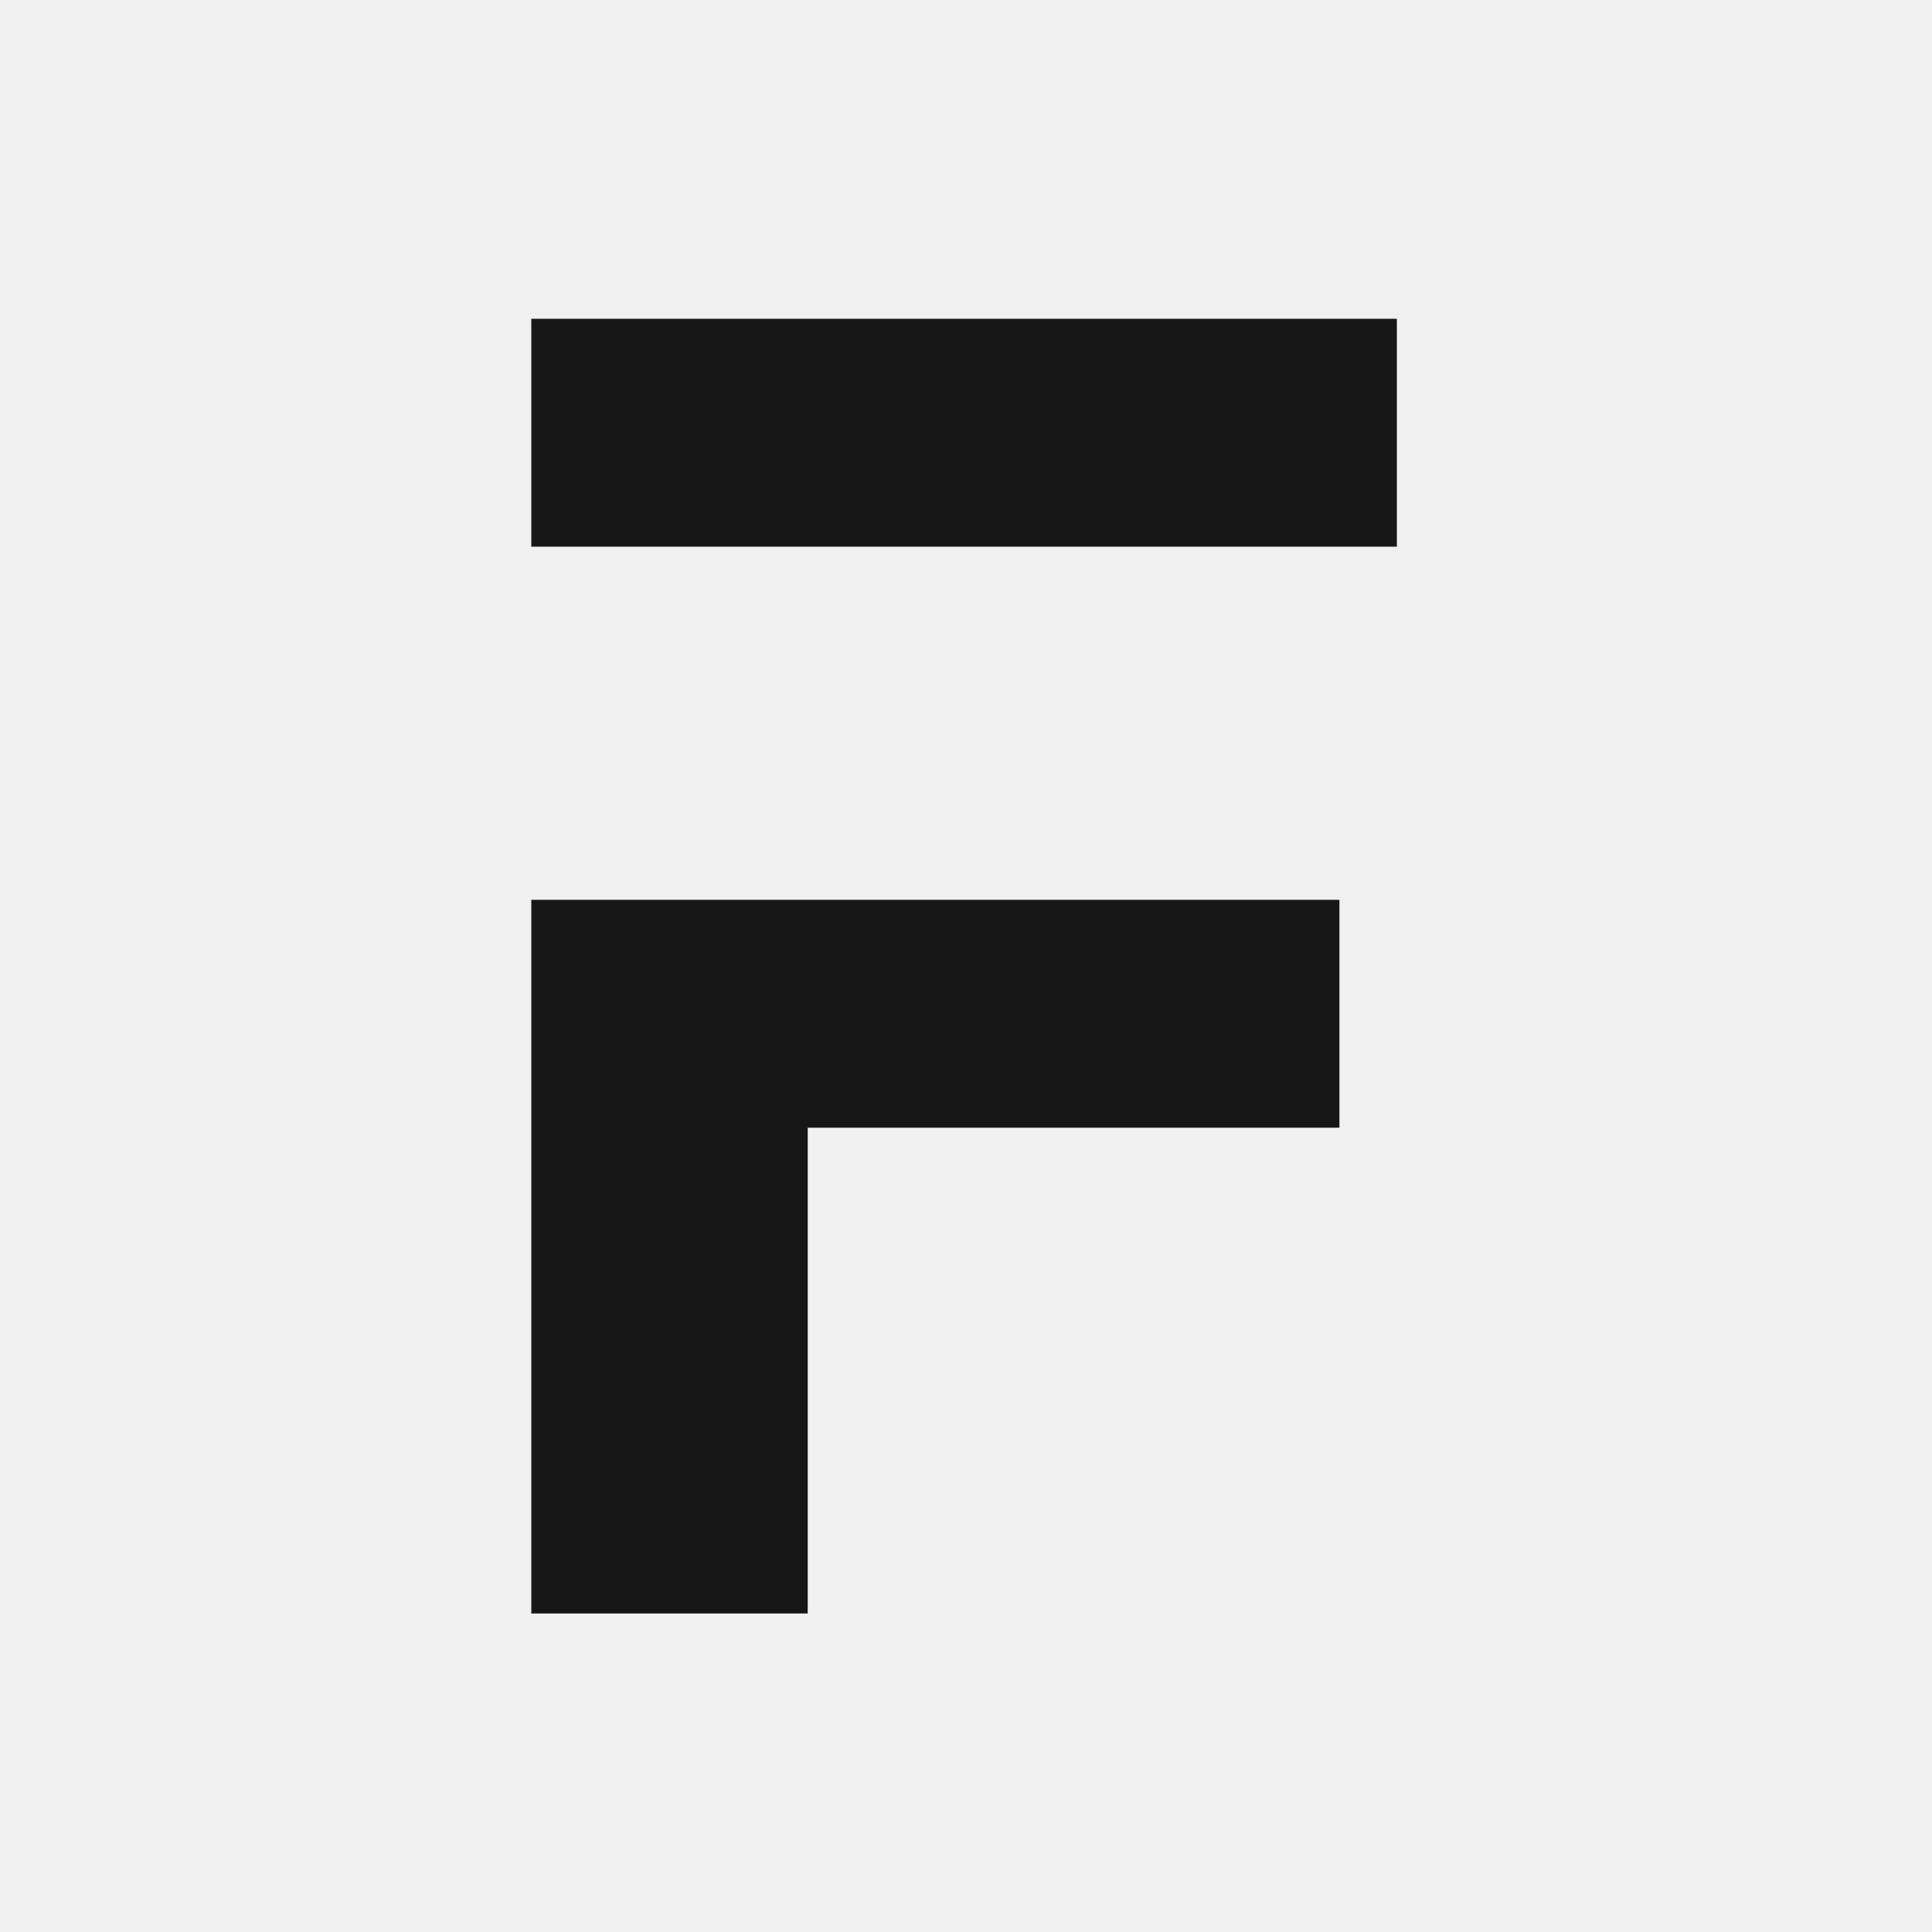
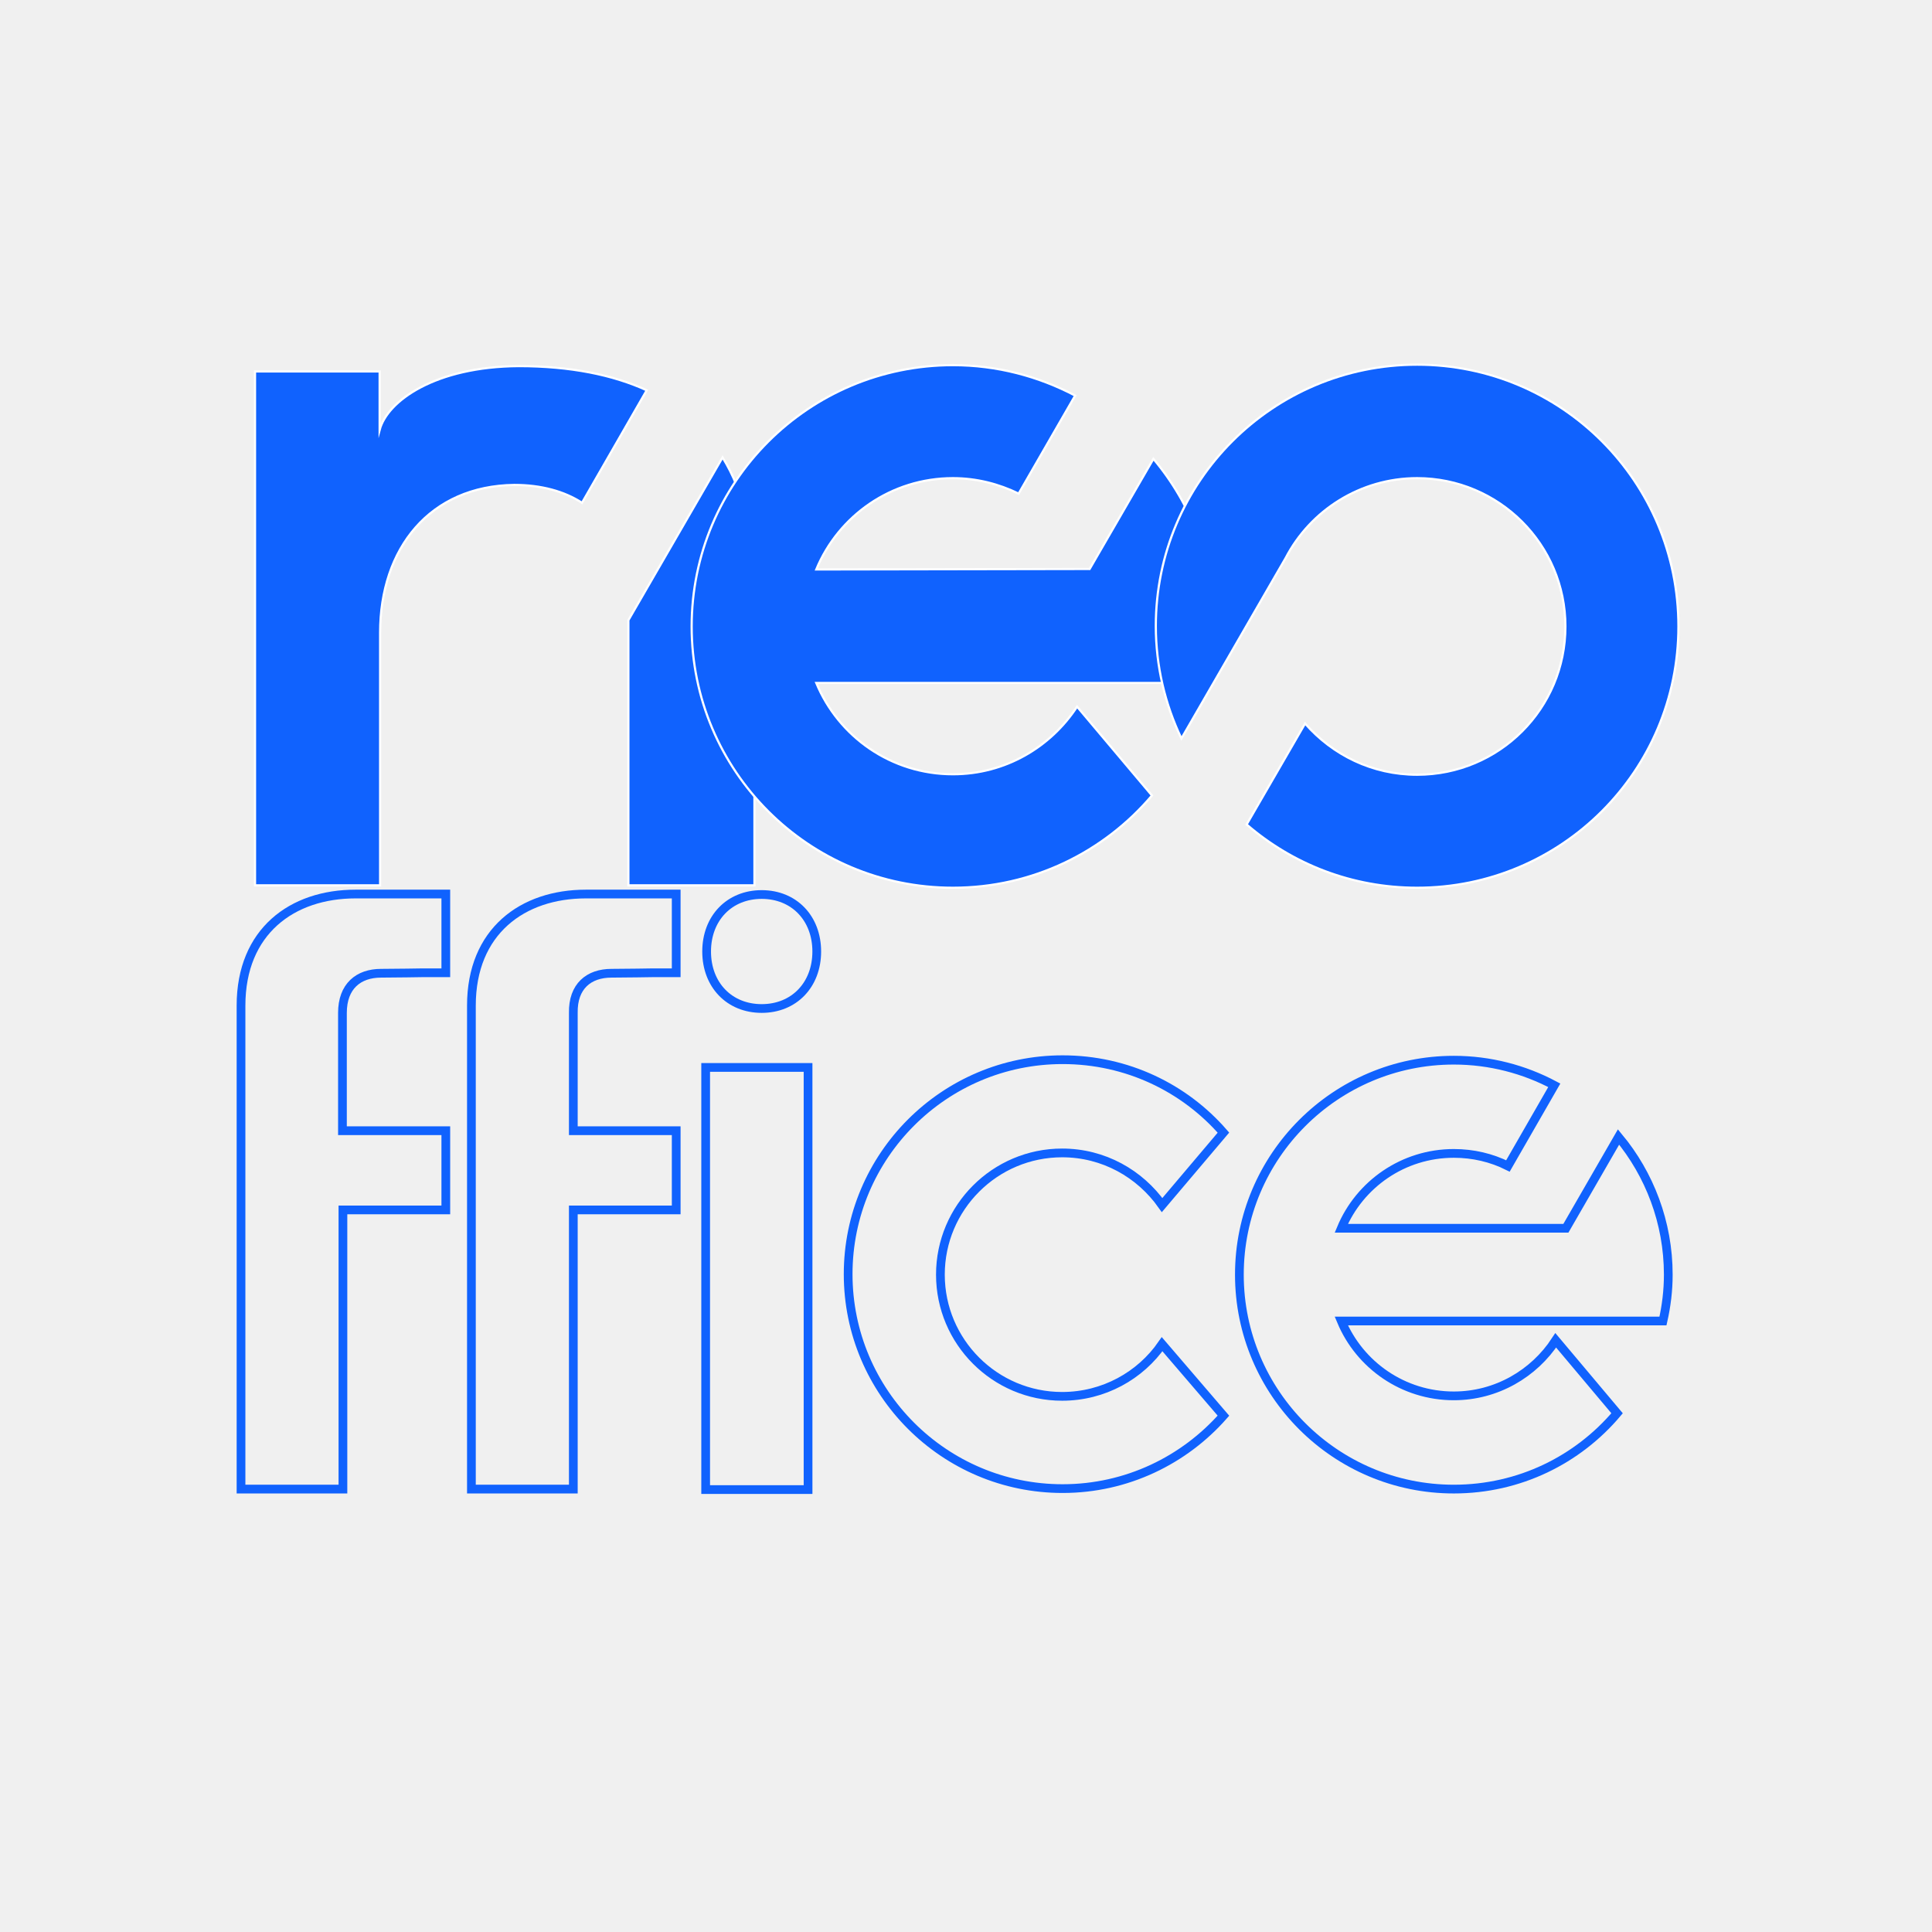
- <svg xmlns="http://www.w3.org/2000/svg" width="400px" height="400px" viewBox="0 0 400 400" version="1.1">
-   <style>
- 		polygon {
- 			fill: #171717;
- 		}
- 		@media (prefers-color-scheme: dark) {
- 			polygon {
- 				fill: #ffffff;
- 			}
- 		}
-     </style>
-   <g id="Artboard" stroke="none" stroke-width="1" fill="none" fill-rule="evenodd">
-     <g id="favicon" transform="translate(110, 66)" fill="#171717" fill-rule="nonzero">
-       <polygon id="Path" points="0 0 0 47.181 57.228 47.181 167.313 47.181 179.204 47.181 179.204 0" />
-       <polygon id="Path" points="0 120.297 0 268.053 57.228 268.053 57.228 167.478 167.313 167.478 167.313 120.297 57.228 120.297" />
+ <svg xmlns="http://www.w3.org/2000/svg" version="1.1" id="Calque_1" x="0px" y="0px" viewBox="0 0 400 400" style="enable-background:new 0 0 400 400;" xml:space="preserve">
+   <style type="text/css">
+ 	.st0{fill:#1062FE;stroke:#FFFFFF;stroke-width:0.452;stroke-miterlimit:10;}
+ 	.st1{fill:none;stroke:#1062FE;stroke-width:1.808;stroke-miterlimit:10;}
+ </style>
+   <g>
+     <g>
+       <g>
+         <path class="st0" d="M133.9,80.8c-7-3.2-15.8-5-26.5-5C90.1,75.9,80.2,83,78.6,89V76.9H52.8v106.4h25.9V131     c0-17.5,10.3-30.4,27.8-30.6c5.5,0,10.3,1.3,14,3.7L133.9,80.8z" />
+         <path class="st0" d="M130.1,128.4v54.9h26.1v-61c0-11-2.1-20.3-6.6-27.6L130.1,128.4z" />
+       </g>
+       <path class="st0" d="M225.6,117.8C225.6,117.8,225.6,117.8,225.6,117.8l-56.6,0.1c4.6-11.1,15.5-18.9,28.3-18.9    c4.9,0,9.5,1.2,13.6,3.2l11.7-20.3c-7.6-4-16.2-6.3-25.3-6.3c-29.9,0-54.1,24.2-54.1,54.1c0,29.9,24.2,54.1,54.1,54.1    c16.5,0,31.3-7.4,41.2-19.1L223,146.3c-5.5,8.4-14.9,14-25.7,14c-12.8,0-23.7-7.8-28.3-18.9h56.6h24.5c0.8-3.8,1.3-7.7,1.3-11.7    c0-13.2-4.7-25.3-12.6-34.7L225.6,117.8z" />
+       <path class="st0" d="M293.4,75.5c-29.9,0-54.1,24.2-54.1,54.1c0,8.3,1.9,16.2,5.3,23.3l21.6-37.4c5.1-9.8,15.4-16.5,27.2-16.5    c16.9,0,30.7,13.7,30.7,30.7s-13.7,30.7-30.7,30.7c-9.3,0-17.5-4.1-23.2-10.6l-12.1,20.9c9.5,8.2,21.8,13.1,35.3,13.1    c29.9,0,54.1-24.2,54.1-54.1C347.5,99.7,323.3,75.5,293.4,75.5z" />
+     </g>
+     <g>
+       <g>
+         <path class="st1" d="M126.6,201.5c2.6,0,8.7-0.1,8.7-0.1h4.7v-16.3h-17.8c-0.3,0-0.6,0-0.9,0c-13.1,0-23.7,7.7-23.7,23.1v100.1     h21.1v-57.8H140v-16.4h-21.3v-24.4C118.6,204.2,121.9,201.5,126.6,201.5z" />
+         <path class="st1" d="M78.9,201.5c2.6,0,8.7-0.1,8.7-0.1h4.7v-16.3H74.5c-0.3,0-0.6,0-0.9,0c-13.1,0-23.7,7.7-23.7,23.1v100.1     h21.1v-57.8h21.3v-16.4H70.9v-24.4C70.9,204.2,74.2,201.5,78.9,201.5z" />
+         <path class="st1" d="M324.2,254.3C324.2,254.3,324.2,254.3,324.2,254.3l-46.5,0c3.8-9.1,12.8-15.5,23.3-15.5     c4,0,7.8,0.9,11.2,2.6l9.6-16.7c-6.2-3.3-13.3-5.2-20.8-5.2c-24.5,0-44.4,19.9-44.4,44.4c0,24.5,19.9,44.4,44.4,44.4     c13.6,0,25.7-6.1,33.8-15.7l-12.7-15.1c-4.5,6.9-12.3,11.5-21.1,11.5c-10.5,0-19.5-6.4-23.3-15.5h46.5h20.1     c0.7-3.1,1.1-6.3,1.1-9.6c0-10.8-3.9-20.8-10.3-28.5L324.2,254.3z" />
+         <path class="st1" d="M167.3,221v87.4h-21.2V221H167.3z" />
+         <path class="st1" d="M240.6,278.3c-4.5,6.5-12.1,10.8-20.7,10.8c-13.9,0-25.2-11.3-25.2-25.2c0-13.9,11.3-25.2,25.2-25.2     c8.6,0,16.1,4.3,20.7,10.8l12.7-15c-8.1-9.3-20-15.1-33.3-15.1c-24.5,0-44.4,19.9-44.4,44.4c0,24.5,19.9,44.4,44.4,44.4     c13.3,0,25.2-5.9,33.3-15.1L240.6,278.3z" />
+       </g>
+       <path class="st1" d="M169.1,197c0,6.9-4.7,11.8-11.4,11.8c-6.7,0-11.4-4.9-11.4-11.8s4.7-11.8,11.4-11.8    C164.4,185.2,169.1,190.1,169.1,197z" />
    </g>
  </g>
</svg>
